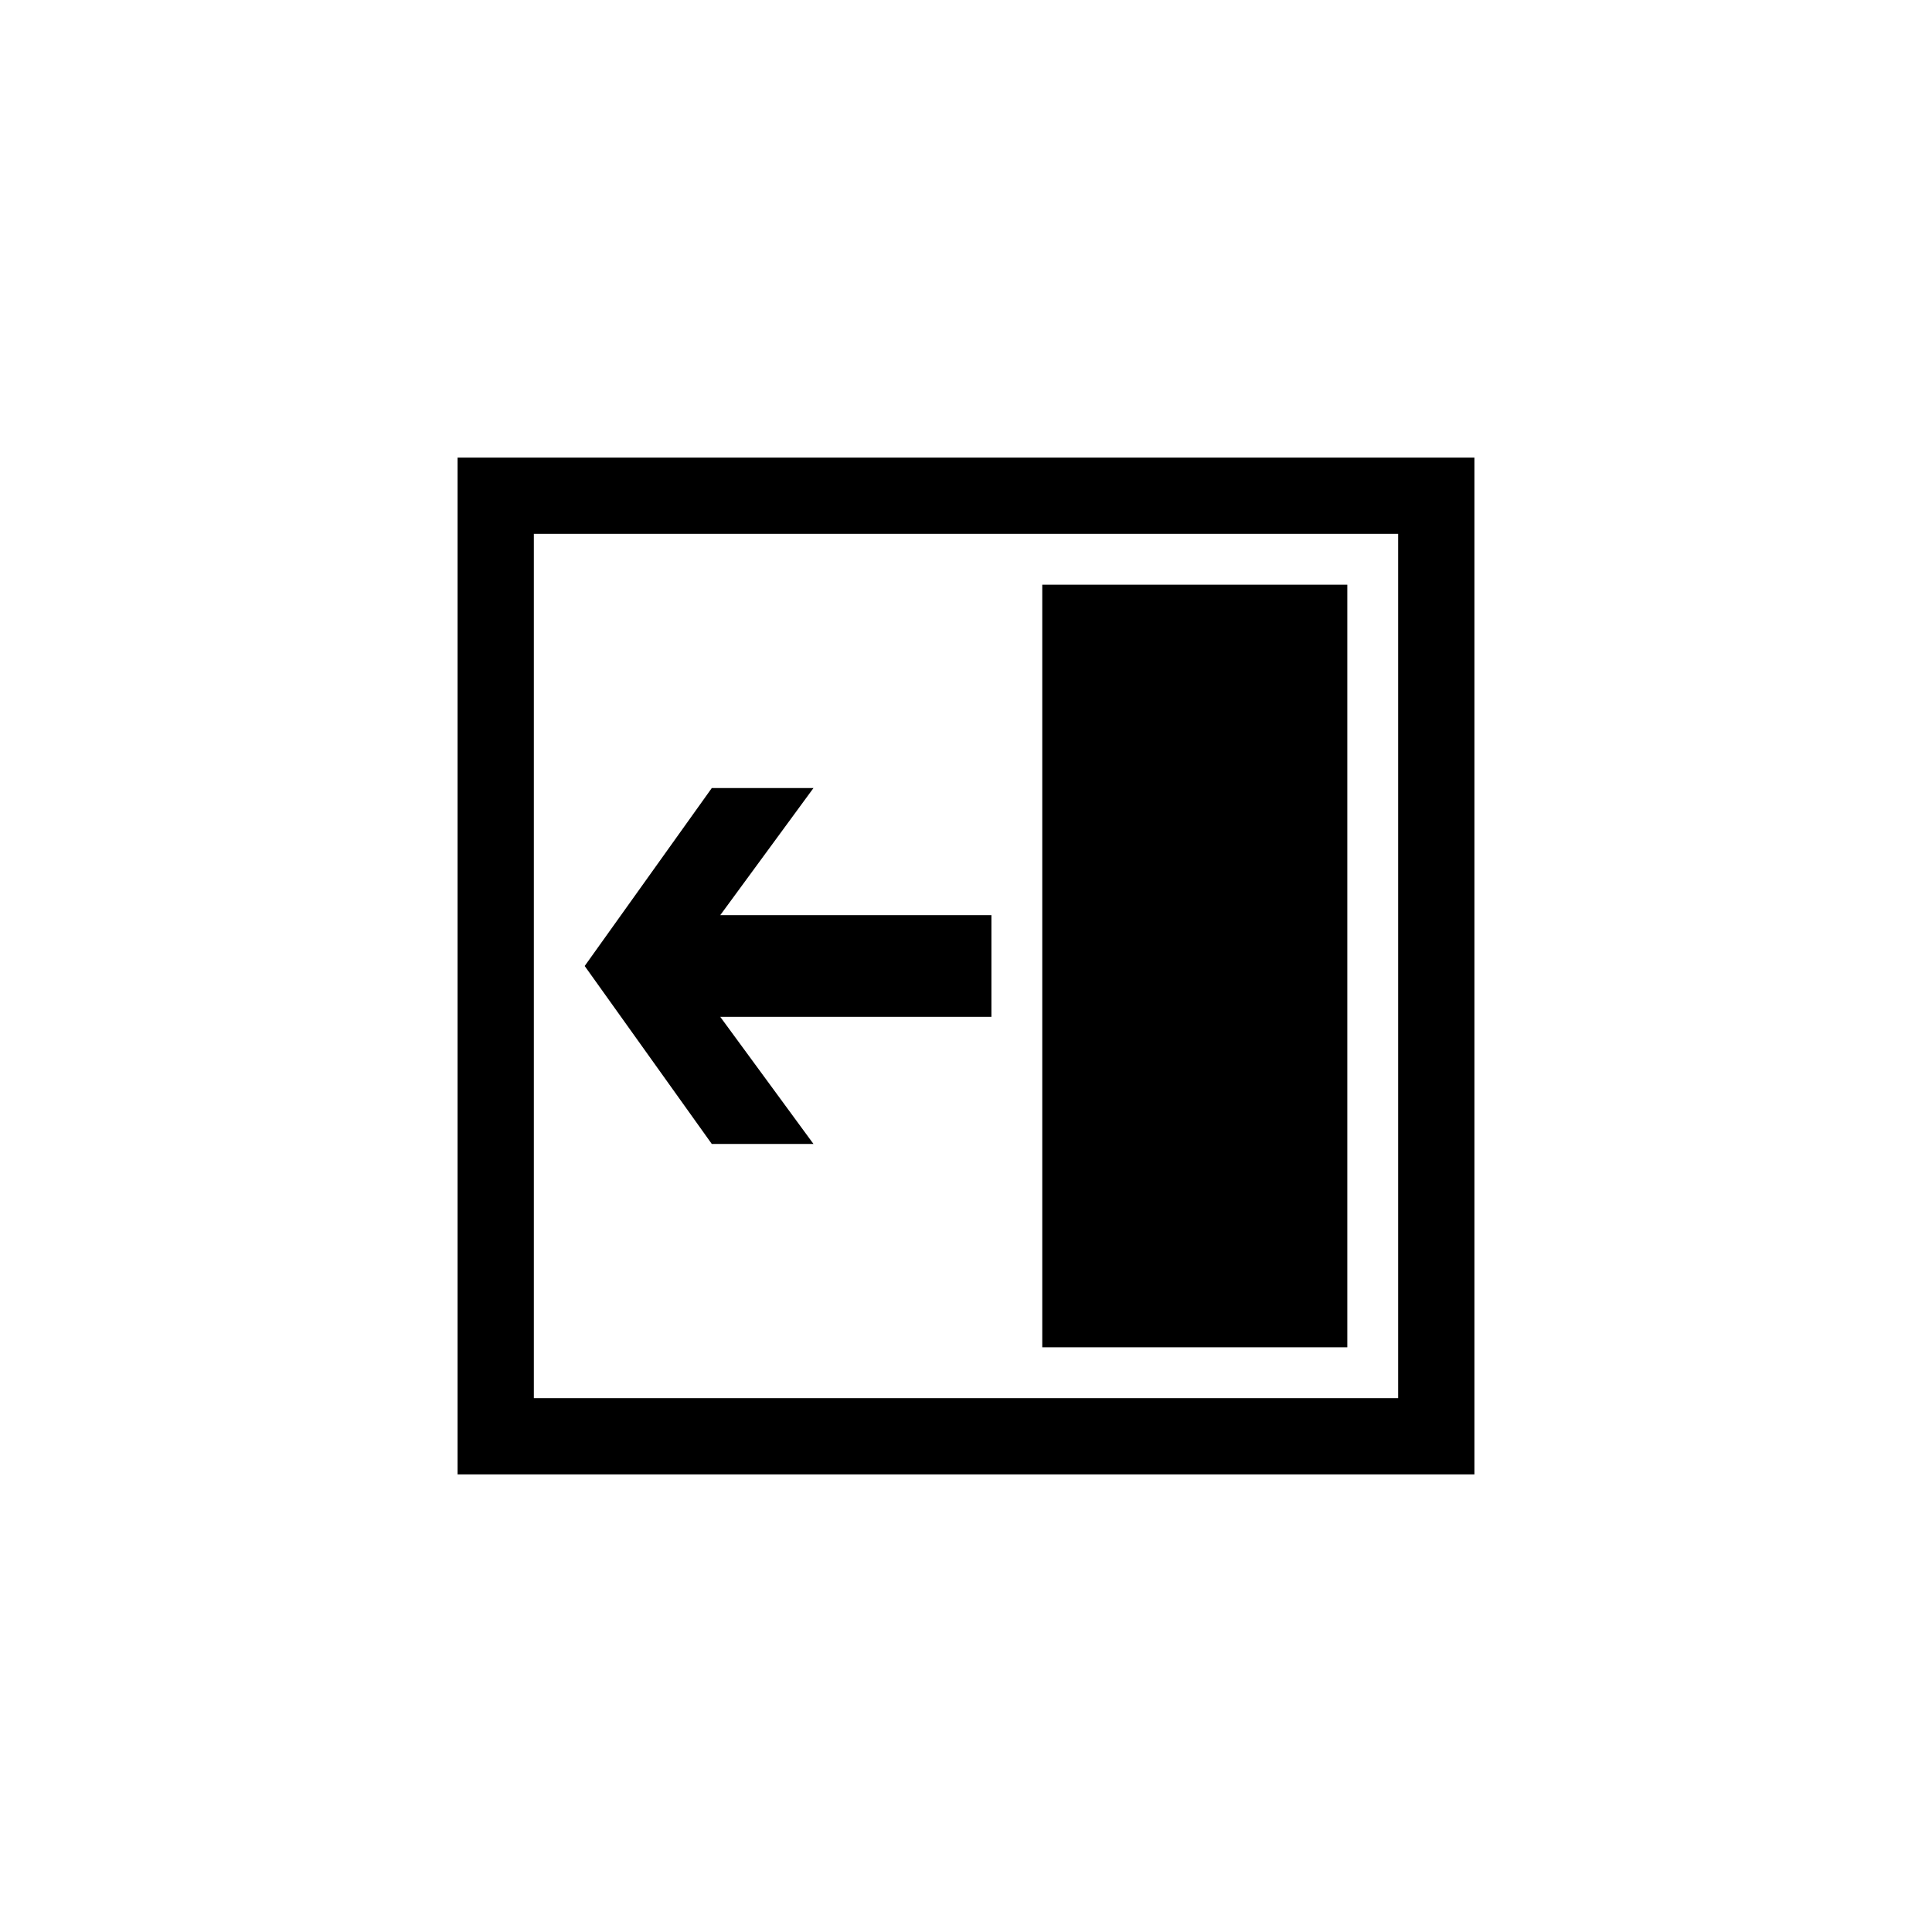
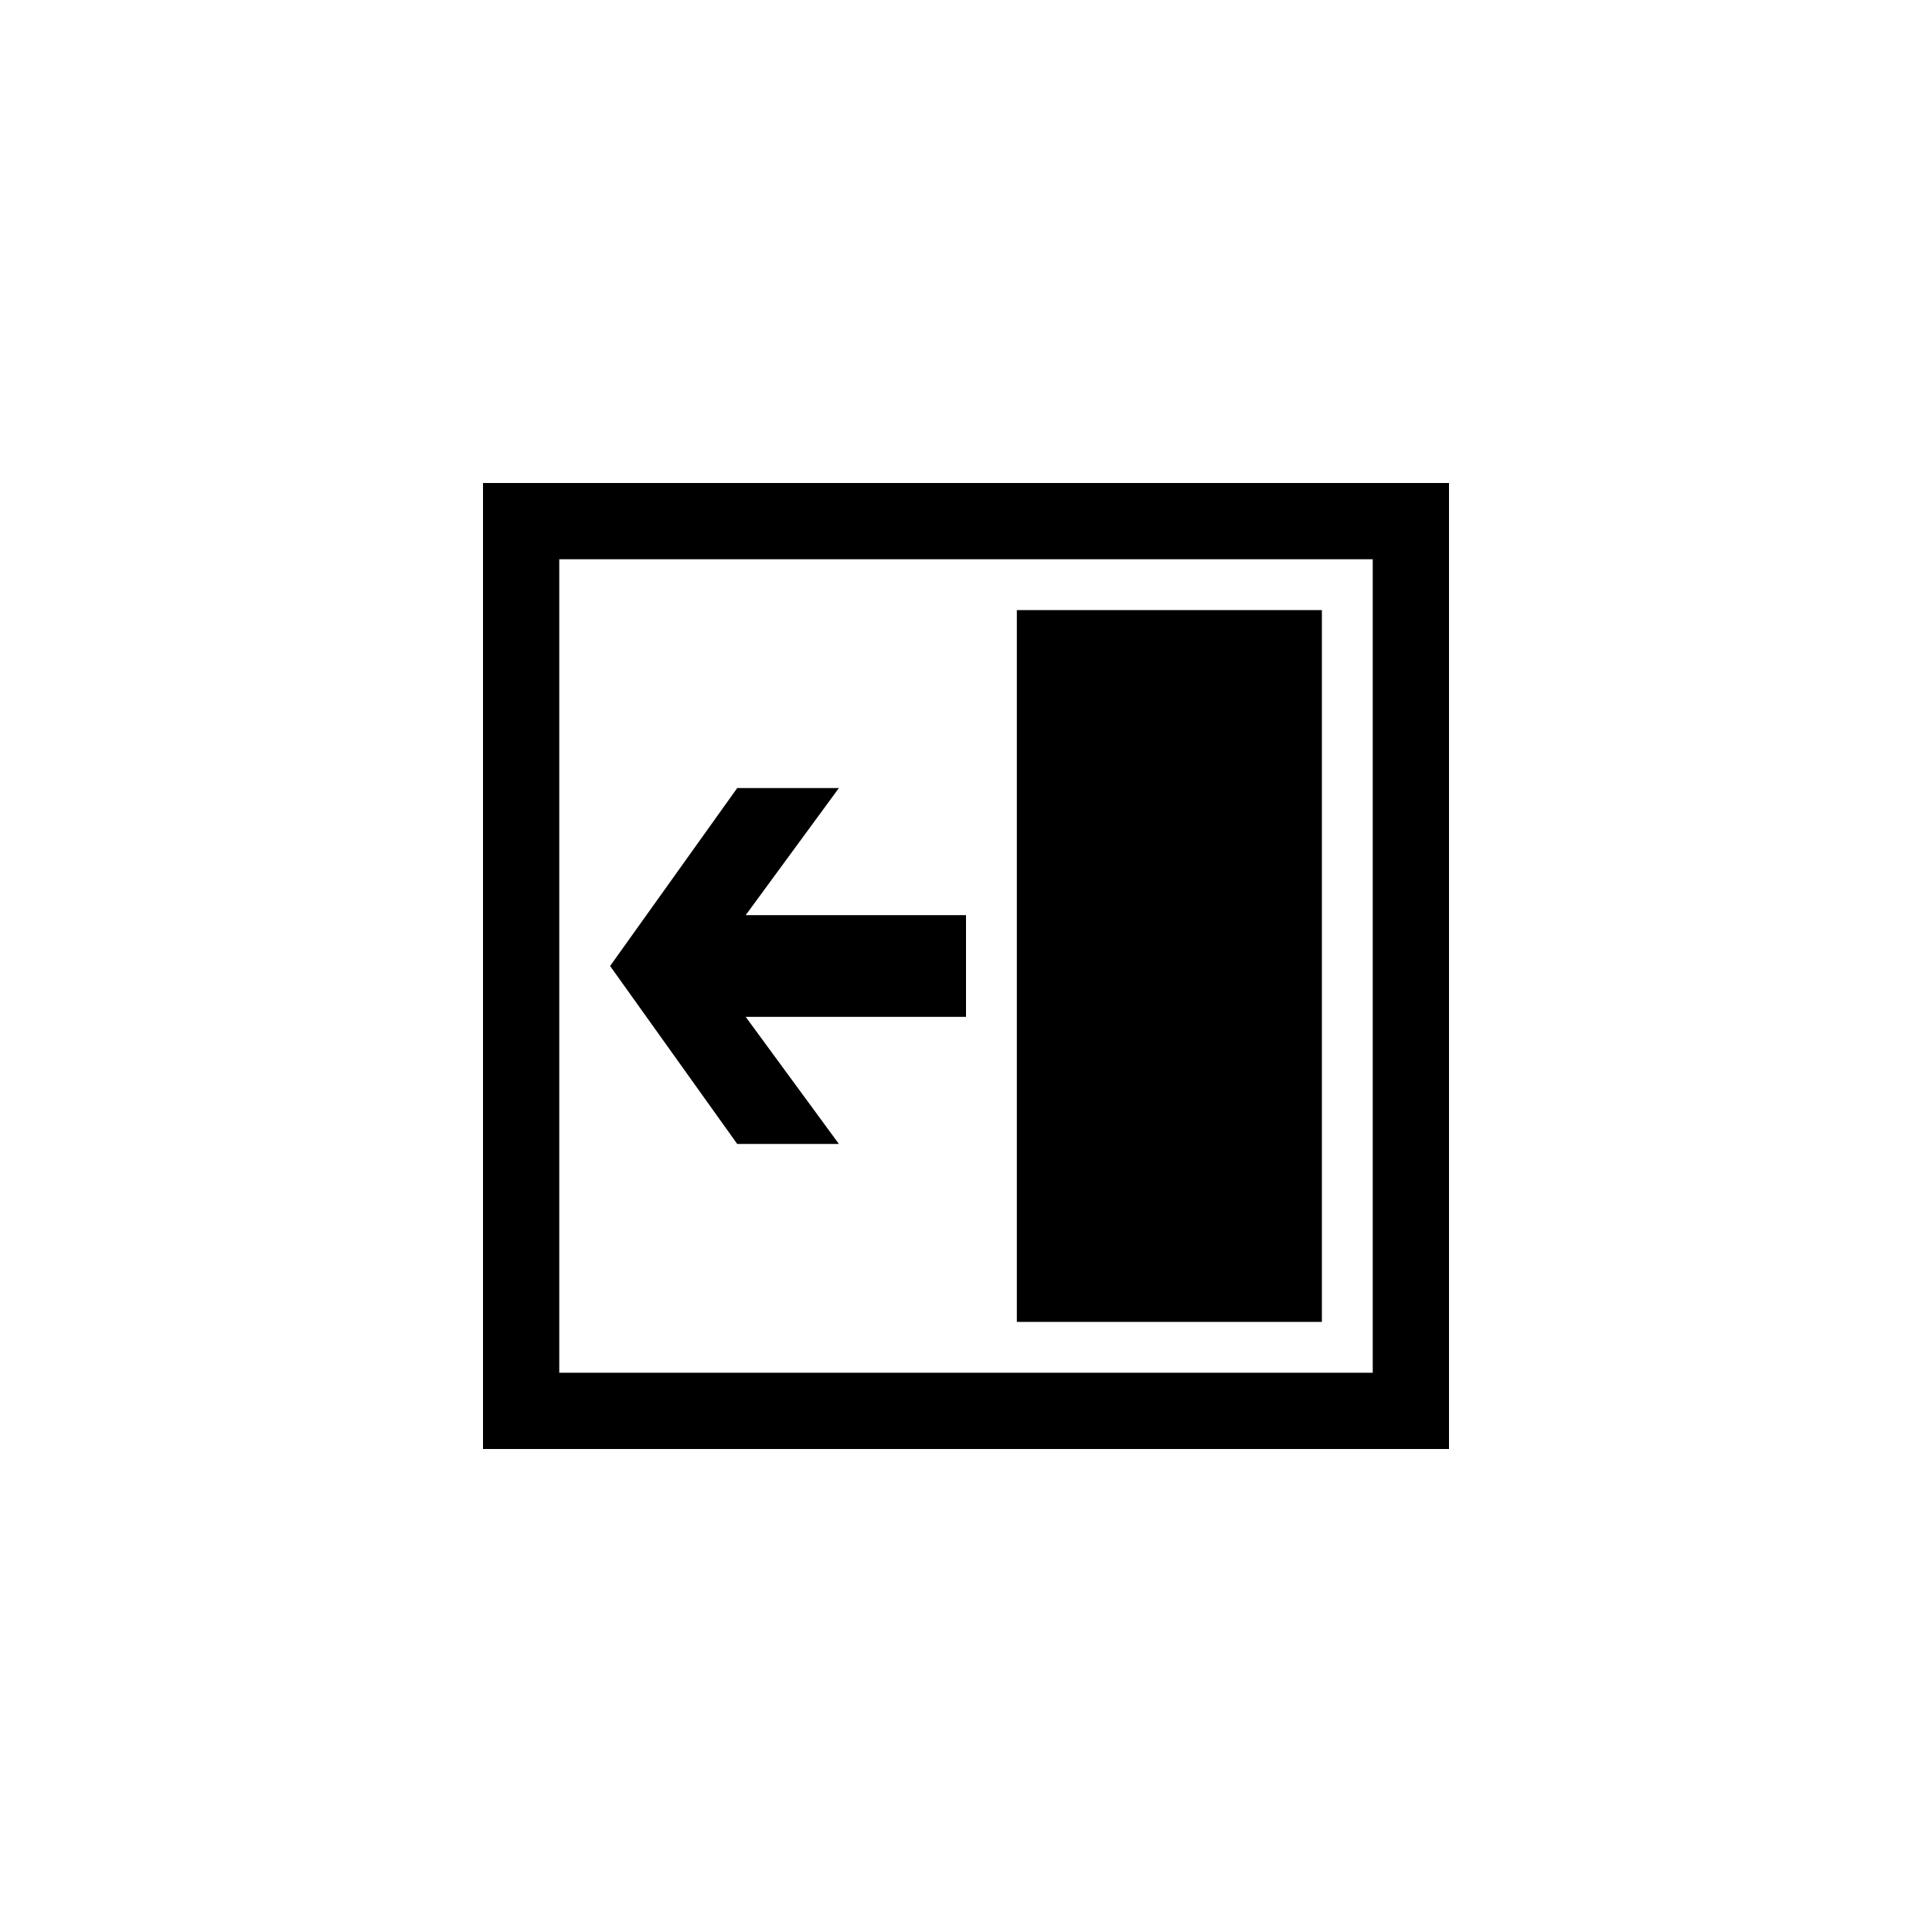
<svg xmlns="http://www.w3.org/2000/svg" version="1.1" baseProfile="full" width="76" height="76" viewBox="0 0 76.00 76.00" enable-background="new 0 0 76.00 76.00" xml:space="preserve">
-   <path fill="#000000" fill-opacity="1" stroke-width="0.2" stroke-linejoin="round" d="M 18,18L 18,58L 58,58L 58,18L 18,18 Z M 55,55L 21,55L 21,21L 55,21L 55,55 Z M 53,23L 41,23L 41,53L 53,53L 53,23 Z M 39,36L 28.333,36L 32,31L 28,31L 23,38L 28,45L 32,45L 28.333,40L 39,40L 39,36 Z " />
+   <path fill="#000000" fill-opacity="1" stroke-width="0.2" stroke-linejoin="round" d="M 19,19L 19,57L 57,57L 57,19L 19,19 Z M 54,54L 22,54L 22,22L 54,22L 54,54 Z M 52,24L 40,24L 40,52L 52,52L 52,24 Z M 38,36L 29.333,36L 33,31L 29,31L 24,38L 29,45L 33,45L 29.333,40L 38,40L 38,36 Z " />
</svg>
